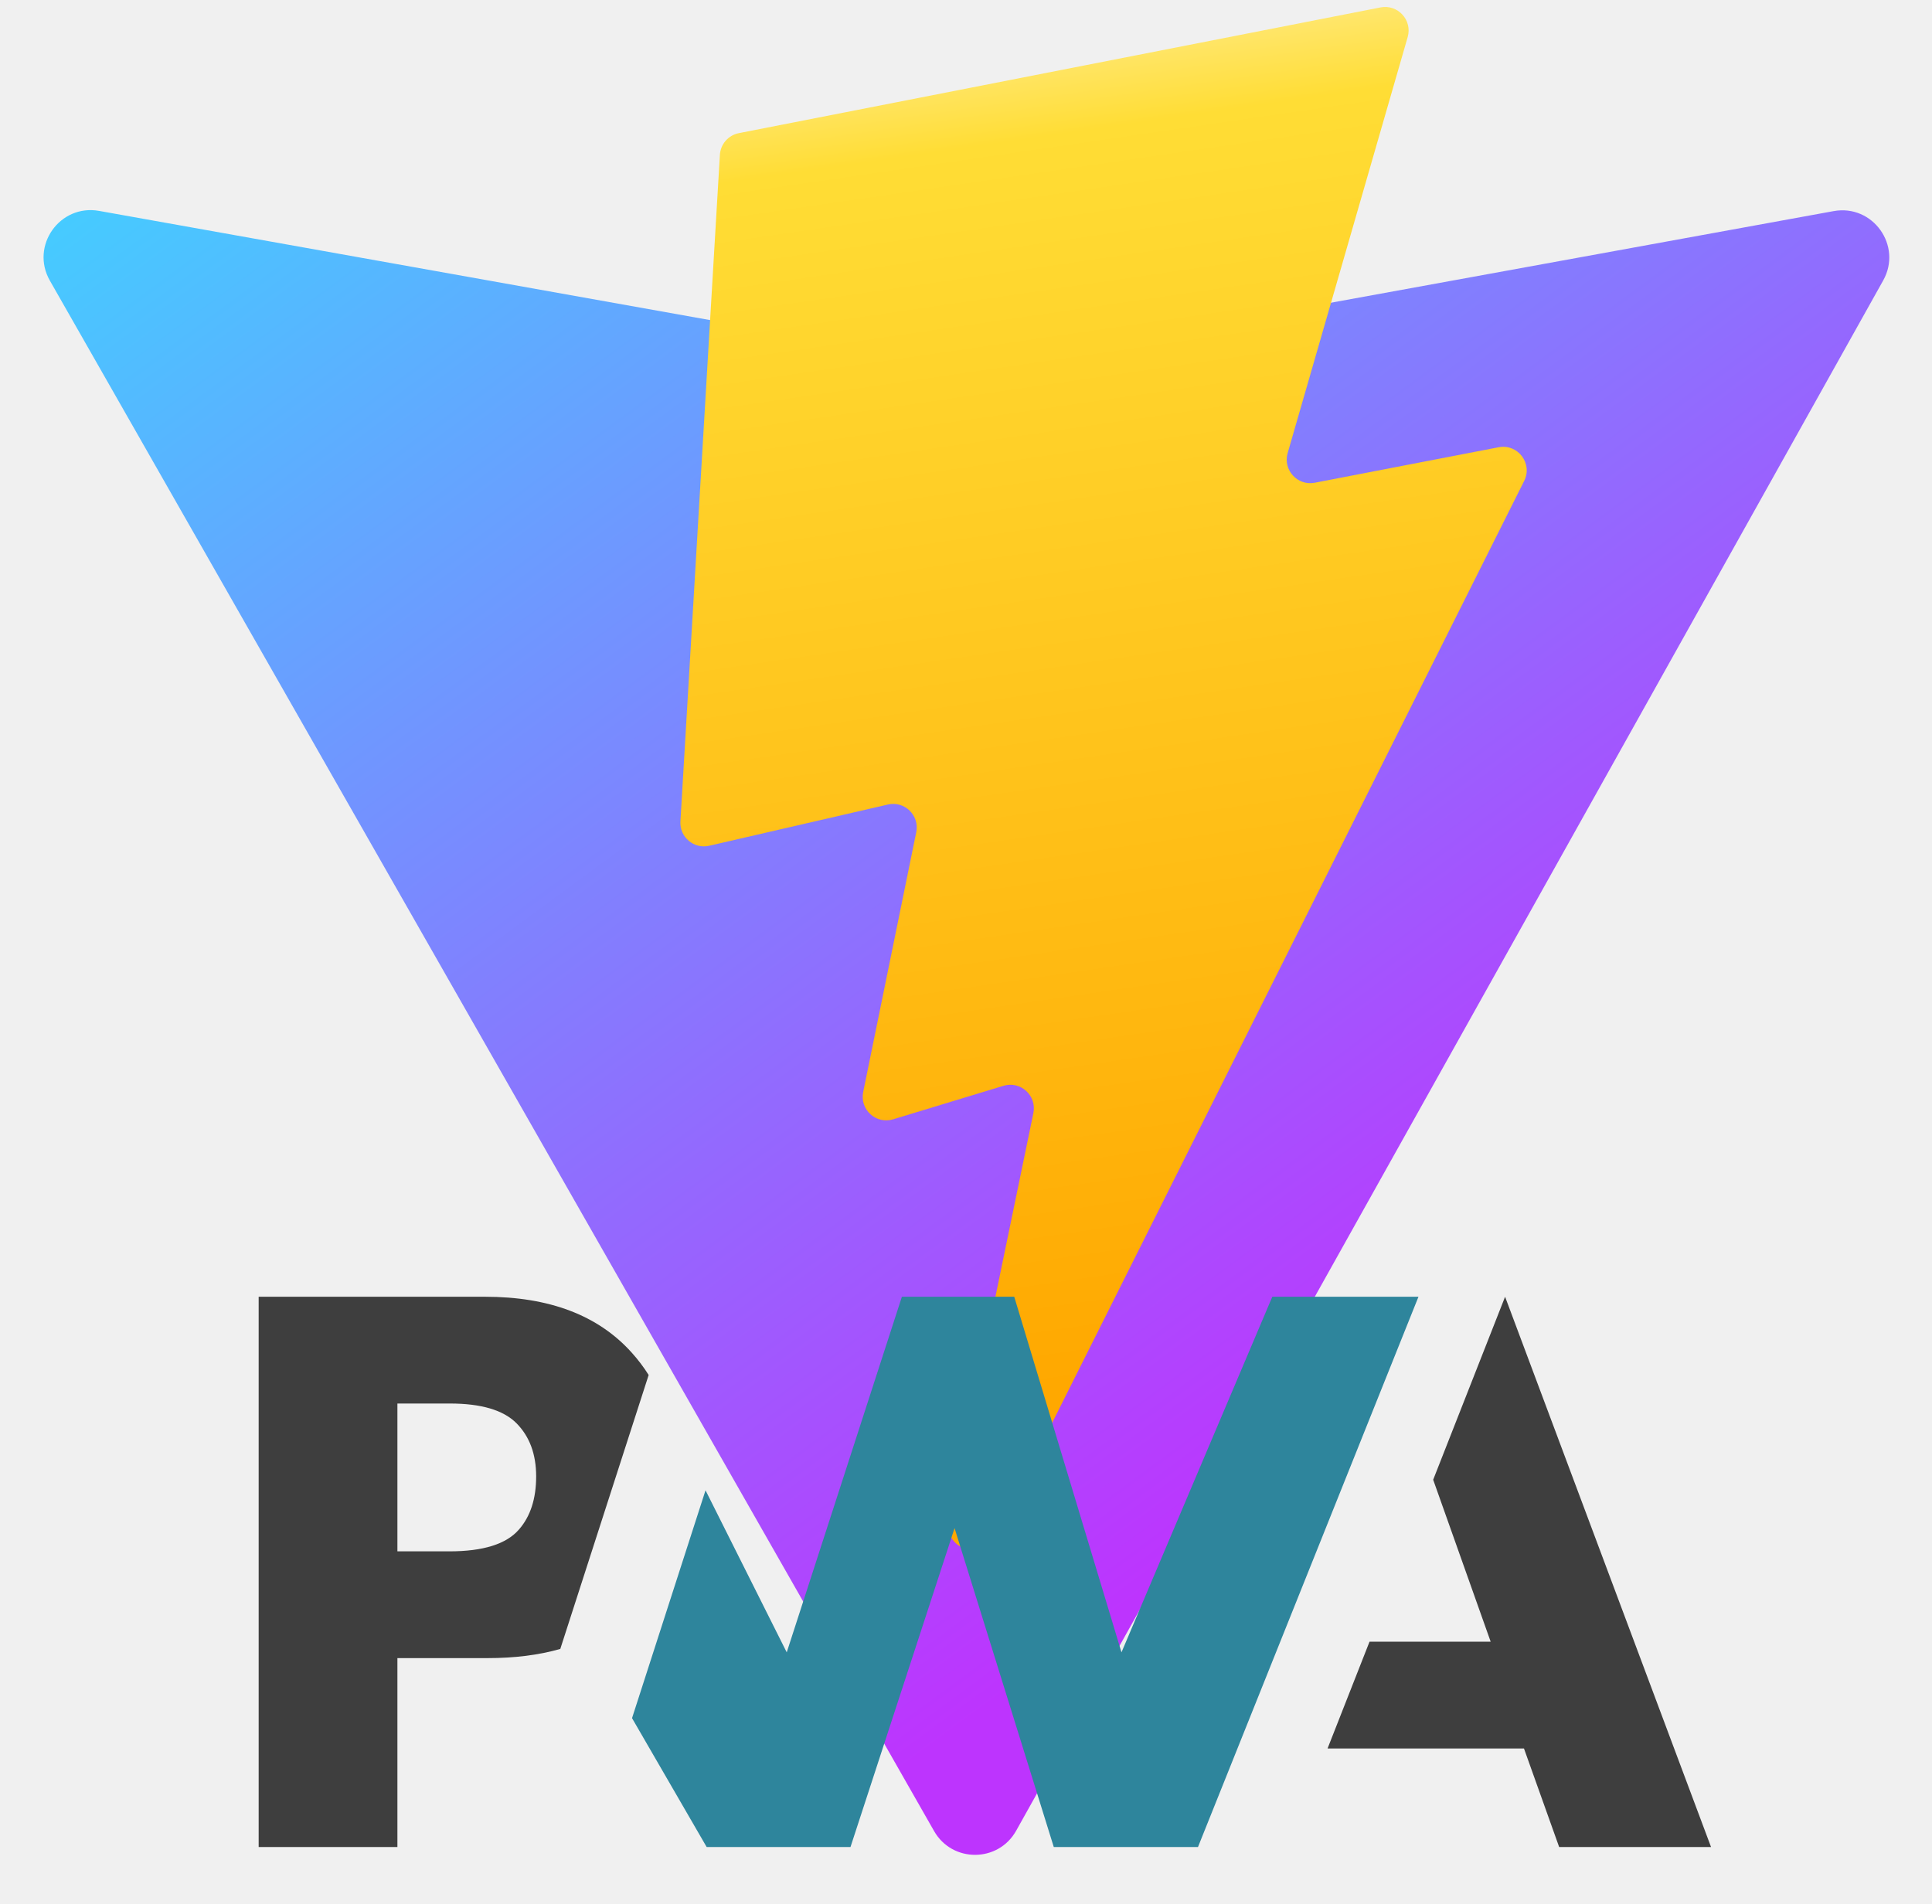
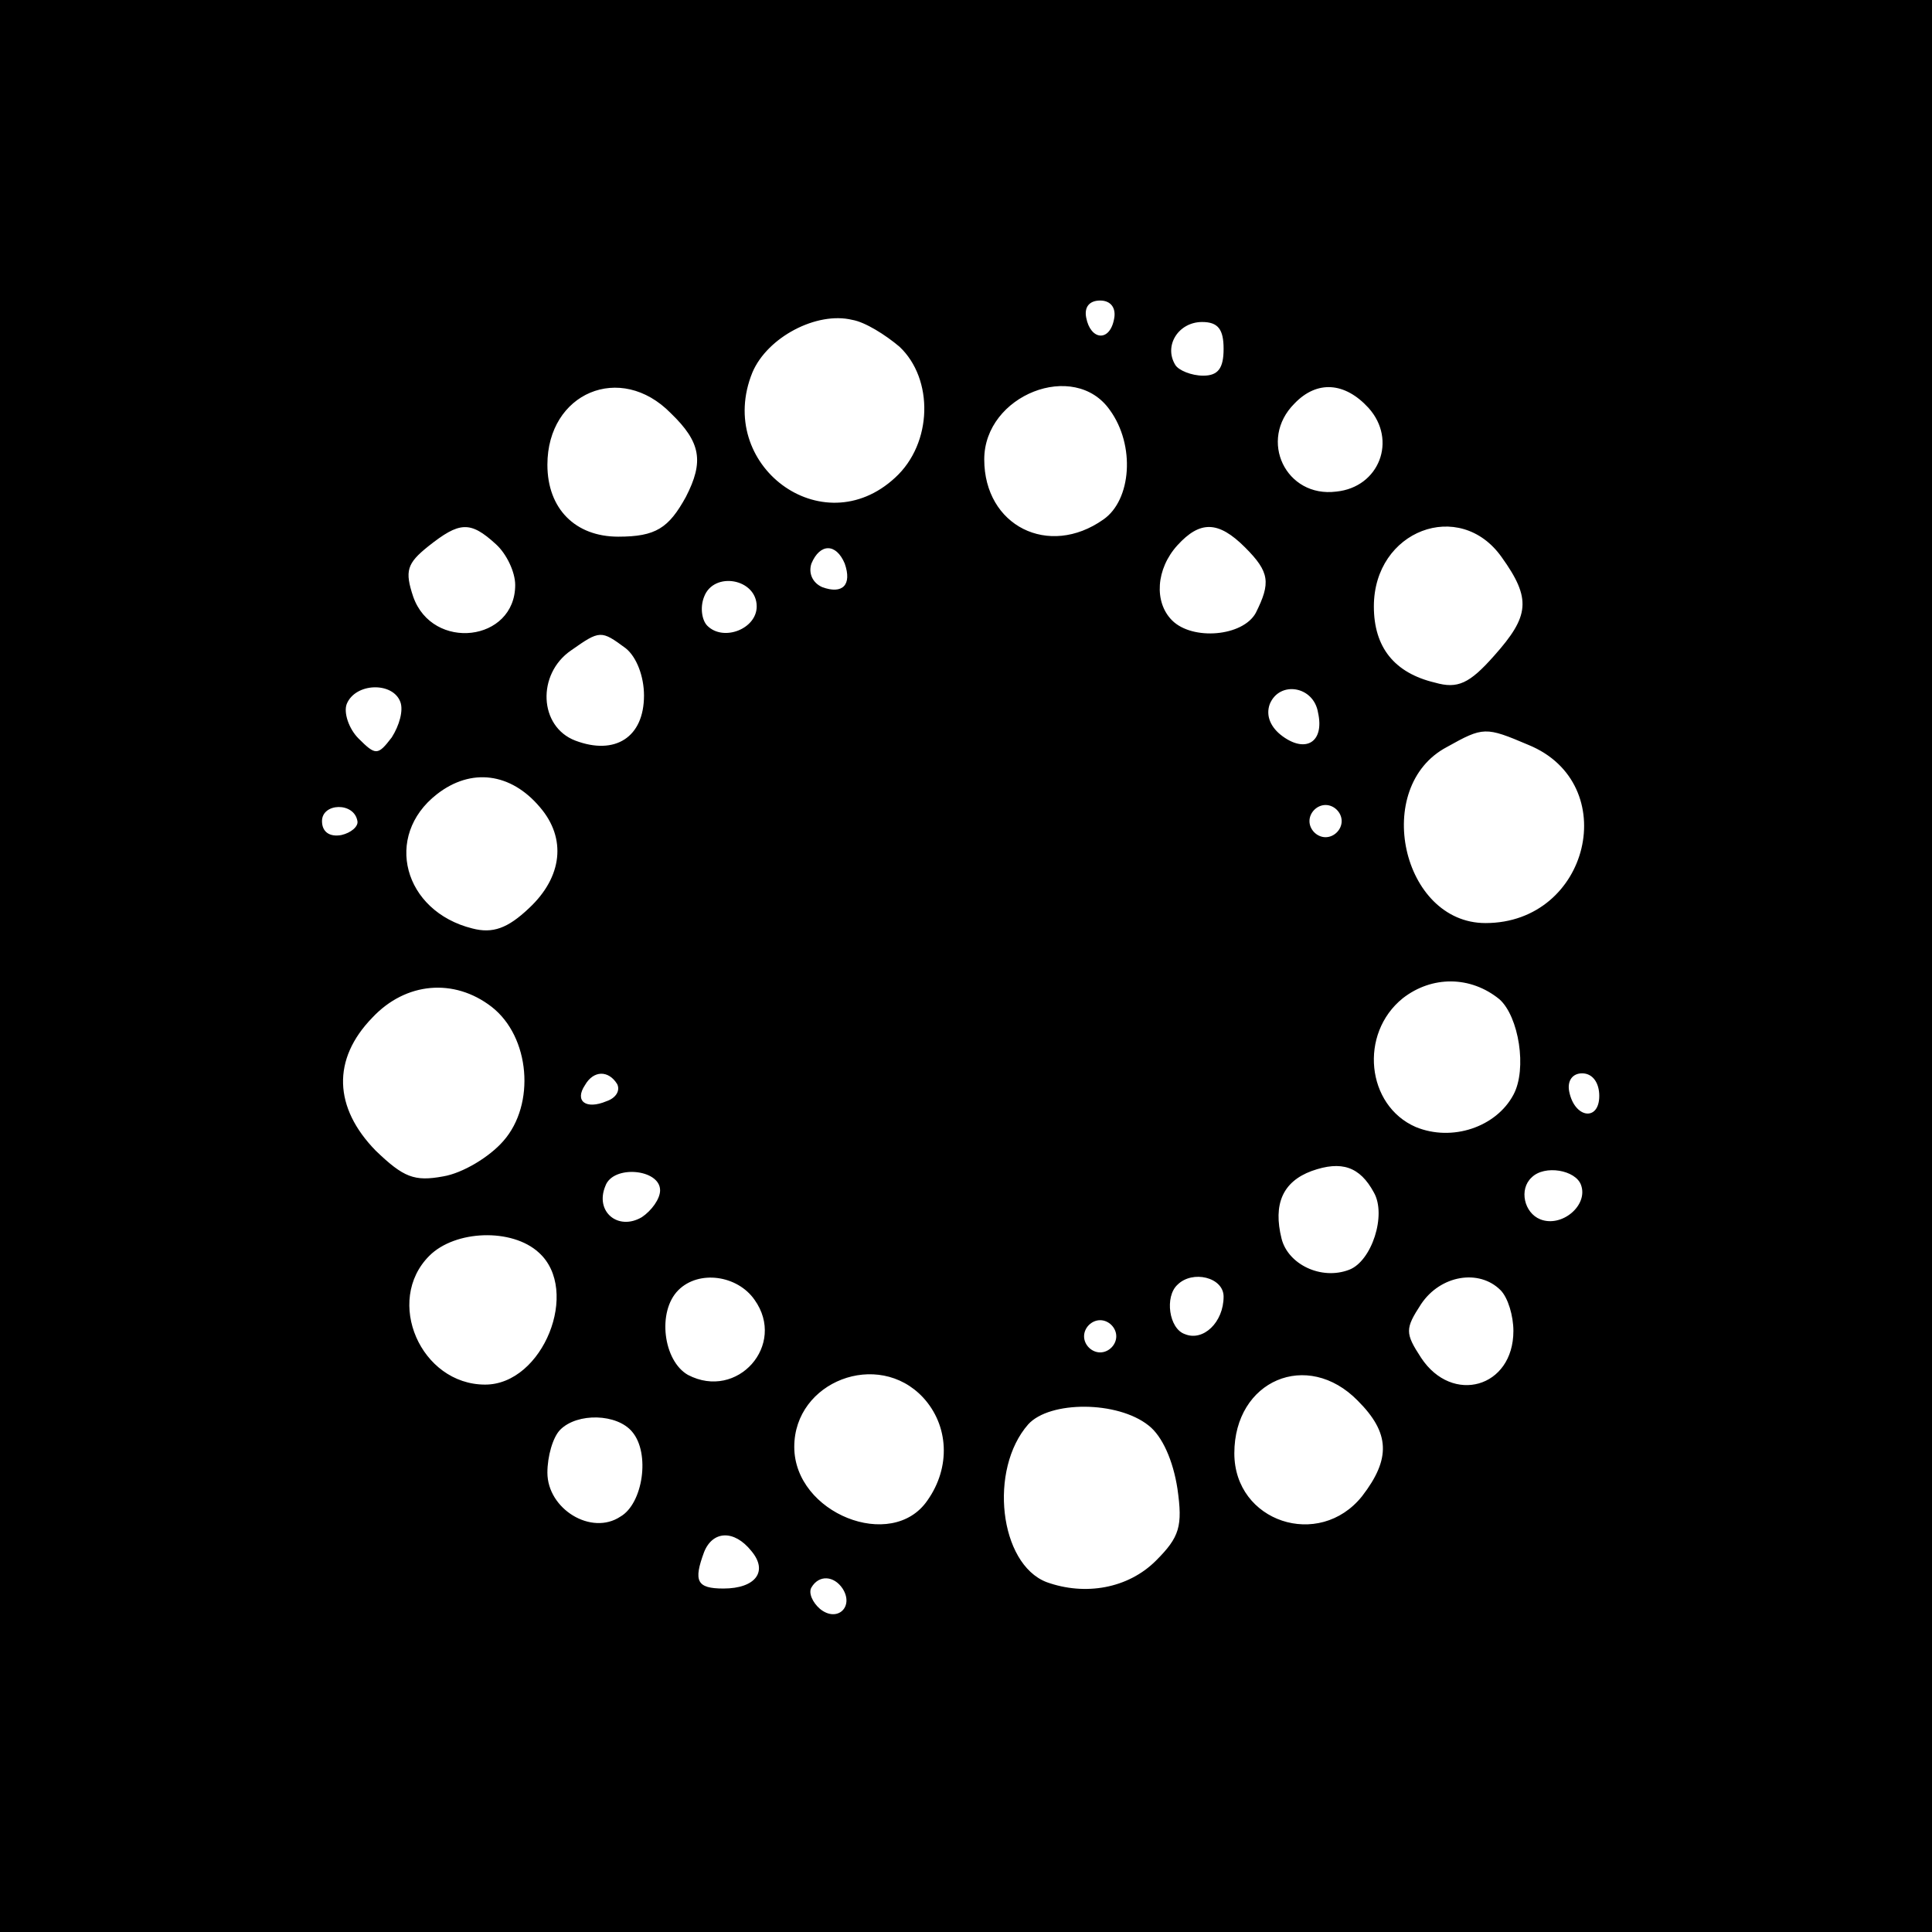
- <svg xmlns="http://www.w3.org/2000/svg" width="410" height="404" viewBox="0 0 410 404" fill="none" version="1.1" id="svg20">
-   <path d="M399.641 59.525L215.643 388.545C211.844 395.338 202.084 395.378 198.228 388.618L10.582 59.556C6.381 52.19 12.68 43.267 21.028 44.759L205.223 77.682C206.398 77.892 207.601 77.89 208.776 77.676L389.119 44.806C397.439 43.289 403.768 52.143 399.641 59.525Z" fill="url(#paint0_linear)" id="path2" />
-   <defs id="defs18">
-     <linearGradient id="paint0_linear" x1="6" y1="33" x2="235" y2="344" gradientUnits="userSpaceOnUse">
-       <stop stop-color="#41D1FF" id="stop6" />
-       <stop offset="1" stop-color="#BD34FE" id="stop8" />
-     </linearGradient>
-     <linearGradient id="paint1_linear" x1="194.651" y1="8.818" x2="236.076" y2="292.989" gradientUnits="userSpaceOnUse">
-       <stop stop-color="#FFEA83" id="stop11" />
-       <stop offset="0.083" stop-color="#FFDD35" id="stop13" />
-       <stop offset="1" stop-color="#FFA800" id="stop15" />
-     </linearGradient>
-   </defs>
-   <path d="M292.965 1.574L156.801 28.255C154.563 28.694 152.906 30.59 152.771 32.866L144.395 174.33C144.198 177.662 147.258 180.248 150.51 179.498L188.42 170.749C191.967 169.931 195.172 173.055 194.443 176.622L183.18 231.775C182.422 235.487 185.907 238.661 189.532 237.56L212.947 230.446C216.577 229.344 220.065 232.527 219.297 236.242L201.398 322.875C200.278 328.294 207.486 331.249 210.492 326.603L212.5 323.5L323.454 102.072C325.312 98.365 322.108 94.137 318.036 94.923L279.014 102.454C275.347 103.161 272.227 99.746 273.262 96.158L298.731 7.867C299.767 4.273 296.636 0.855 292.965 1.574Z" fill="url(#paint1_linear)" id="path4" />
-   <g id="layer1">
-     <g id="g8" transform="matrix(0.1578966,0,0,0.1589033,54.89293,275.2164)">
-       <path fill="#3d3d3d" fill-opacity="1" stroke-width="0.2" stroke-linejoin="round" d="m 1436.62,603.304 56.39,-142.599 h 162.82 L 1578.56,244.39 1675.2,5.28336e-4 1952,734.933 h -204.13 l -47.3,-131.629 z" id="path2-1" style="fill:#3e3e3e;fill-opacity:1" />
-       <path fill="#5a0fc8" fill-opacity="1" stroke-width="0.2" stroke-linejoin="round" d="M 1262.47,734.935 1558.79,0.002 1362.34,0.003 1159.64,474.933 1015.5,0.004 H 864.499 L 709.731,474.933 600.585,258.517 501.812,562.819 602.096,734.935 h 193.331 l 139.857,-425.91 133.346,425.91 z" id="path4-4" style="fill:#2e859c;fill-opacity:1" />
-       <path fill="#3d3d3d" fill-opacity="1" stroke-width="0.2" stroke-linejoin="round" d="m 186.476,482.643 h 121.003 c 36.654,0 69.293,-4.091 97.917,-12.273 l 31.293,-96.408 87.459,-269.446 C 517.484,93.954 509.876,83.967 501.324,74.557 456.419,24.852 390.719,4.06265e-4 304.222,4.06265e-4 H -3.8147e-6 V 734.933 H 186.476 Z M 346.642,169.079 c 17.54,17.653 26.309,41.276 26.309,70.871 0,29.822 -7.713,53.474 -23.138,70.956 -16.91,19.425 -48.047,29.137 -93.409,29.137 H 186.476 V 142.598 h 70.442 c 42.277,0 72.185,8.827 89.724,26.481 z" id="path6" style="fill:#3e3e3e;fill-opacity:1" />
-     </g>
+ <svg xmlns="http://www.w3.org/2000/svg" version="1.0" width="180pt" height="180pt" viewBox="0 0 180 180">
+   <rect width="100%" height="100%" fill="white" />
+   <g transform="translate(0,180) scale(0.1,-0.1)" fill="#000000" fill-opacity="1" stroke="none">
+     <path d="M0 900 l0 -900 900 0 900 0 0 900 0 900 -900 0 -900 0 0 -900z m1038 603 c-4 -22 -22 -20 -26 1 -2 10 3 16 13 16 10 0 15 -7 13 -17z m-200 -26 c32 -30 31 -90 -4 -122 -68 -63 -168 12 -133 98 14 33 60 57 93 49 12 -2 31 -14 44 -25z m302 -2 c0 -18 -5 -25 -19 -25 -11 0 -23 5 -26 10 -11 18 3 40 25 40 15 0 20 -7 20 -25z m-515 -60 c28 -27 31 -45 14 -78 -16 -29 -28 -37 -63 -37 -40 0 -66 26 -66 67 0 67 68 96 115 48z m409 3 c24 -33 20 -84 -6 -102 -51 -36 -111 -6 -111 56 0 60 84 93 117 46z m241 2 c27 -30 10 -74 -30 -78 -47 -6 -73 48 -39 82 21 22 47 20 69 -4z m-813 -127 c10 -9 18 -26 18 -38 0 -53 -77 -62 -95 -11 -8 24 -6 31 14 47 29 23 39 24 63 2z m698 -3 c23 -23 24 -33 10 -61 -12 -22 -59 -26 -78 -7 -17 17 -15 48 5 70 21 23 38 23 63 -2z m239 -9 c28 -39 26 -55 -7 -92 -23 -26 -34 -31 -55 -25 -38 9 -57 33 -57 71 0 71 80 101 119 46z m-612 -6 c7 -20 -2 -29 -21 -22 -9 4 -13 13 -10 22 8 19 23 19 31 0z m-82 -40 c0 -21 -31 -33 -46 -18 -5 5 -7 17 -3 27 9 24 49 17 49 -9z m-122 -39 c10 -8 17 -26 17 -44 0 -39 -27 -56 -64 -42 -34 13 -36 62 -4 84 27 19 28 19 51 2z m-210 -50 c3 -8 -1 -22 -8 -33 -13 -17 -15 -17 -31 -1 -9 9 -14 24 -11 32 8 20 43 21 50 2z m855 -10 c6 -27 -11 -38 -33 -22 -11 8 -16 19 -12 30 9 22 41 17 45 -8z m196 -30 c88 -36 57 -166 -40 -166 -78 0 -106 127 -36 164 34 19 36 19 76 2z m-921 -58 c25 -29 21 -65 -10 -94 -20 -19 -34 -24 -53 -19 -64 16 -83 86 -33 125 32 25 69 20 96 -12z m-170 -13 c1 -5 -6 -11 -15 -13 -11 -2 -18 3 -18 13 0 17 30 18 33 0z m917 0 c0 -8 -7 -15 -15 -15 -8 0 -15 7 -15 15 0 8 7 15 15 15 8 0 15 -7 15 -15z m147 -166 c18 -16 26 -65 13 -89 -16 -30 -57 -44 -91 -30 -46 20 -53 87 -12 120 27 21 63 21 90 -1z m-939 -7 c36 -28 41 -91 11 -125 -13 -15 -38 -30 -56 -33 -27 -5 -37 -1 -63 24 -39 40 -41 85 -3 124 31 33 76 37 111 10z m117 -72 c3 -6 -1 -13 -10 -16 -19 -8 -30 0 -20 15 8 14 22 14 30 1z m915 -11 c0 -24 -23 -21 -28 4 -2 10 3 17 12 17 10 0 16 -9 16 -21z m-210 -90 c12 -21 -2 -64 -23 -72 -26 -10 -57 5 -63 29 -8 32 1 53 28 63 28 10 45 4 58 -20z m-665 2 c0 -8 -8 -19 -17 -25 -22 -13 -44 5 -34 29 7 20 51 16 51 -4z m858 5 c7 -19 -18 -40 -38 -32 -15 6 -20 28 -8 39 12 12 41 7 46 -7z m-971 -63 c39 -35 4 -123 -50 -123 -60 0 -94 78 -52 120 24 24 77 26 102 3z m201 -44 c30 -42 -16 -94 -62 -70 -23 13 -29 59 -9 79 19 19 55 14 71 -9z m437 3 c0 -24 -19 -42 -36 -35 -15 5 -19 35 -7 46 14 14 43 7 43 -11z m258 6 c7 -7 12 -24 12 -38 0 -53 -57 -69 -86 -25 -15 23 -15 27 0 50 18 27 54 33 74 13z m-358 -43 c0 -8 -7 -15 -15 -15 -8 0 -15 7 -15 15 0 8 7 15 15 15 8 0 15 -7 15 -15z m-180 -57 c24 -26 26 -65 4 -96 -33 -48 -124 -12 -124 50 0 61 78 91 120 46z m405 -3 c30 -30 31 -54 4 -89 -40 -50 -119 -24 -119 40 0 68 68 97 115 49z m-195 -23 c13 -10 23 -33 27 -59 5 -35 2 -45 -20 -67 -26 -26 -66 -33 -102 -20 -44 17 -54 105 -17 147 20 22 83 22 112 -1z m-481 -6 c17 -20 10 -67 -11 -79 -27 -18 -68 7 -68 41 0 15 5 33 12 40 16 16 53 15 67 -2z m111 -111 c16 -19 4 -35 -26 -35 -25 0 -28 7 -18 34 8 20 28 21 44 1z m85 -35 c11 -17 -5 -32 -21 -19 -7 6 -11 15 -8 20 7 12 21 11 29 -1z" />
  </g>
</svg>
